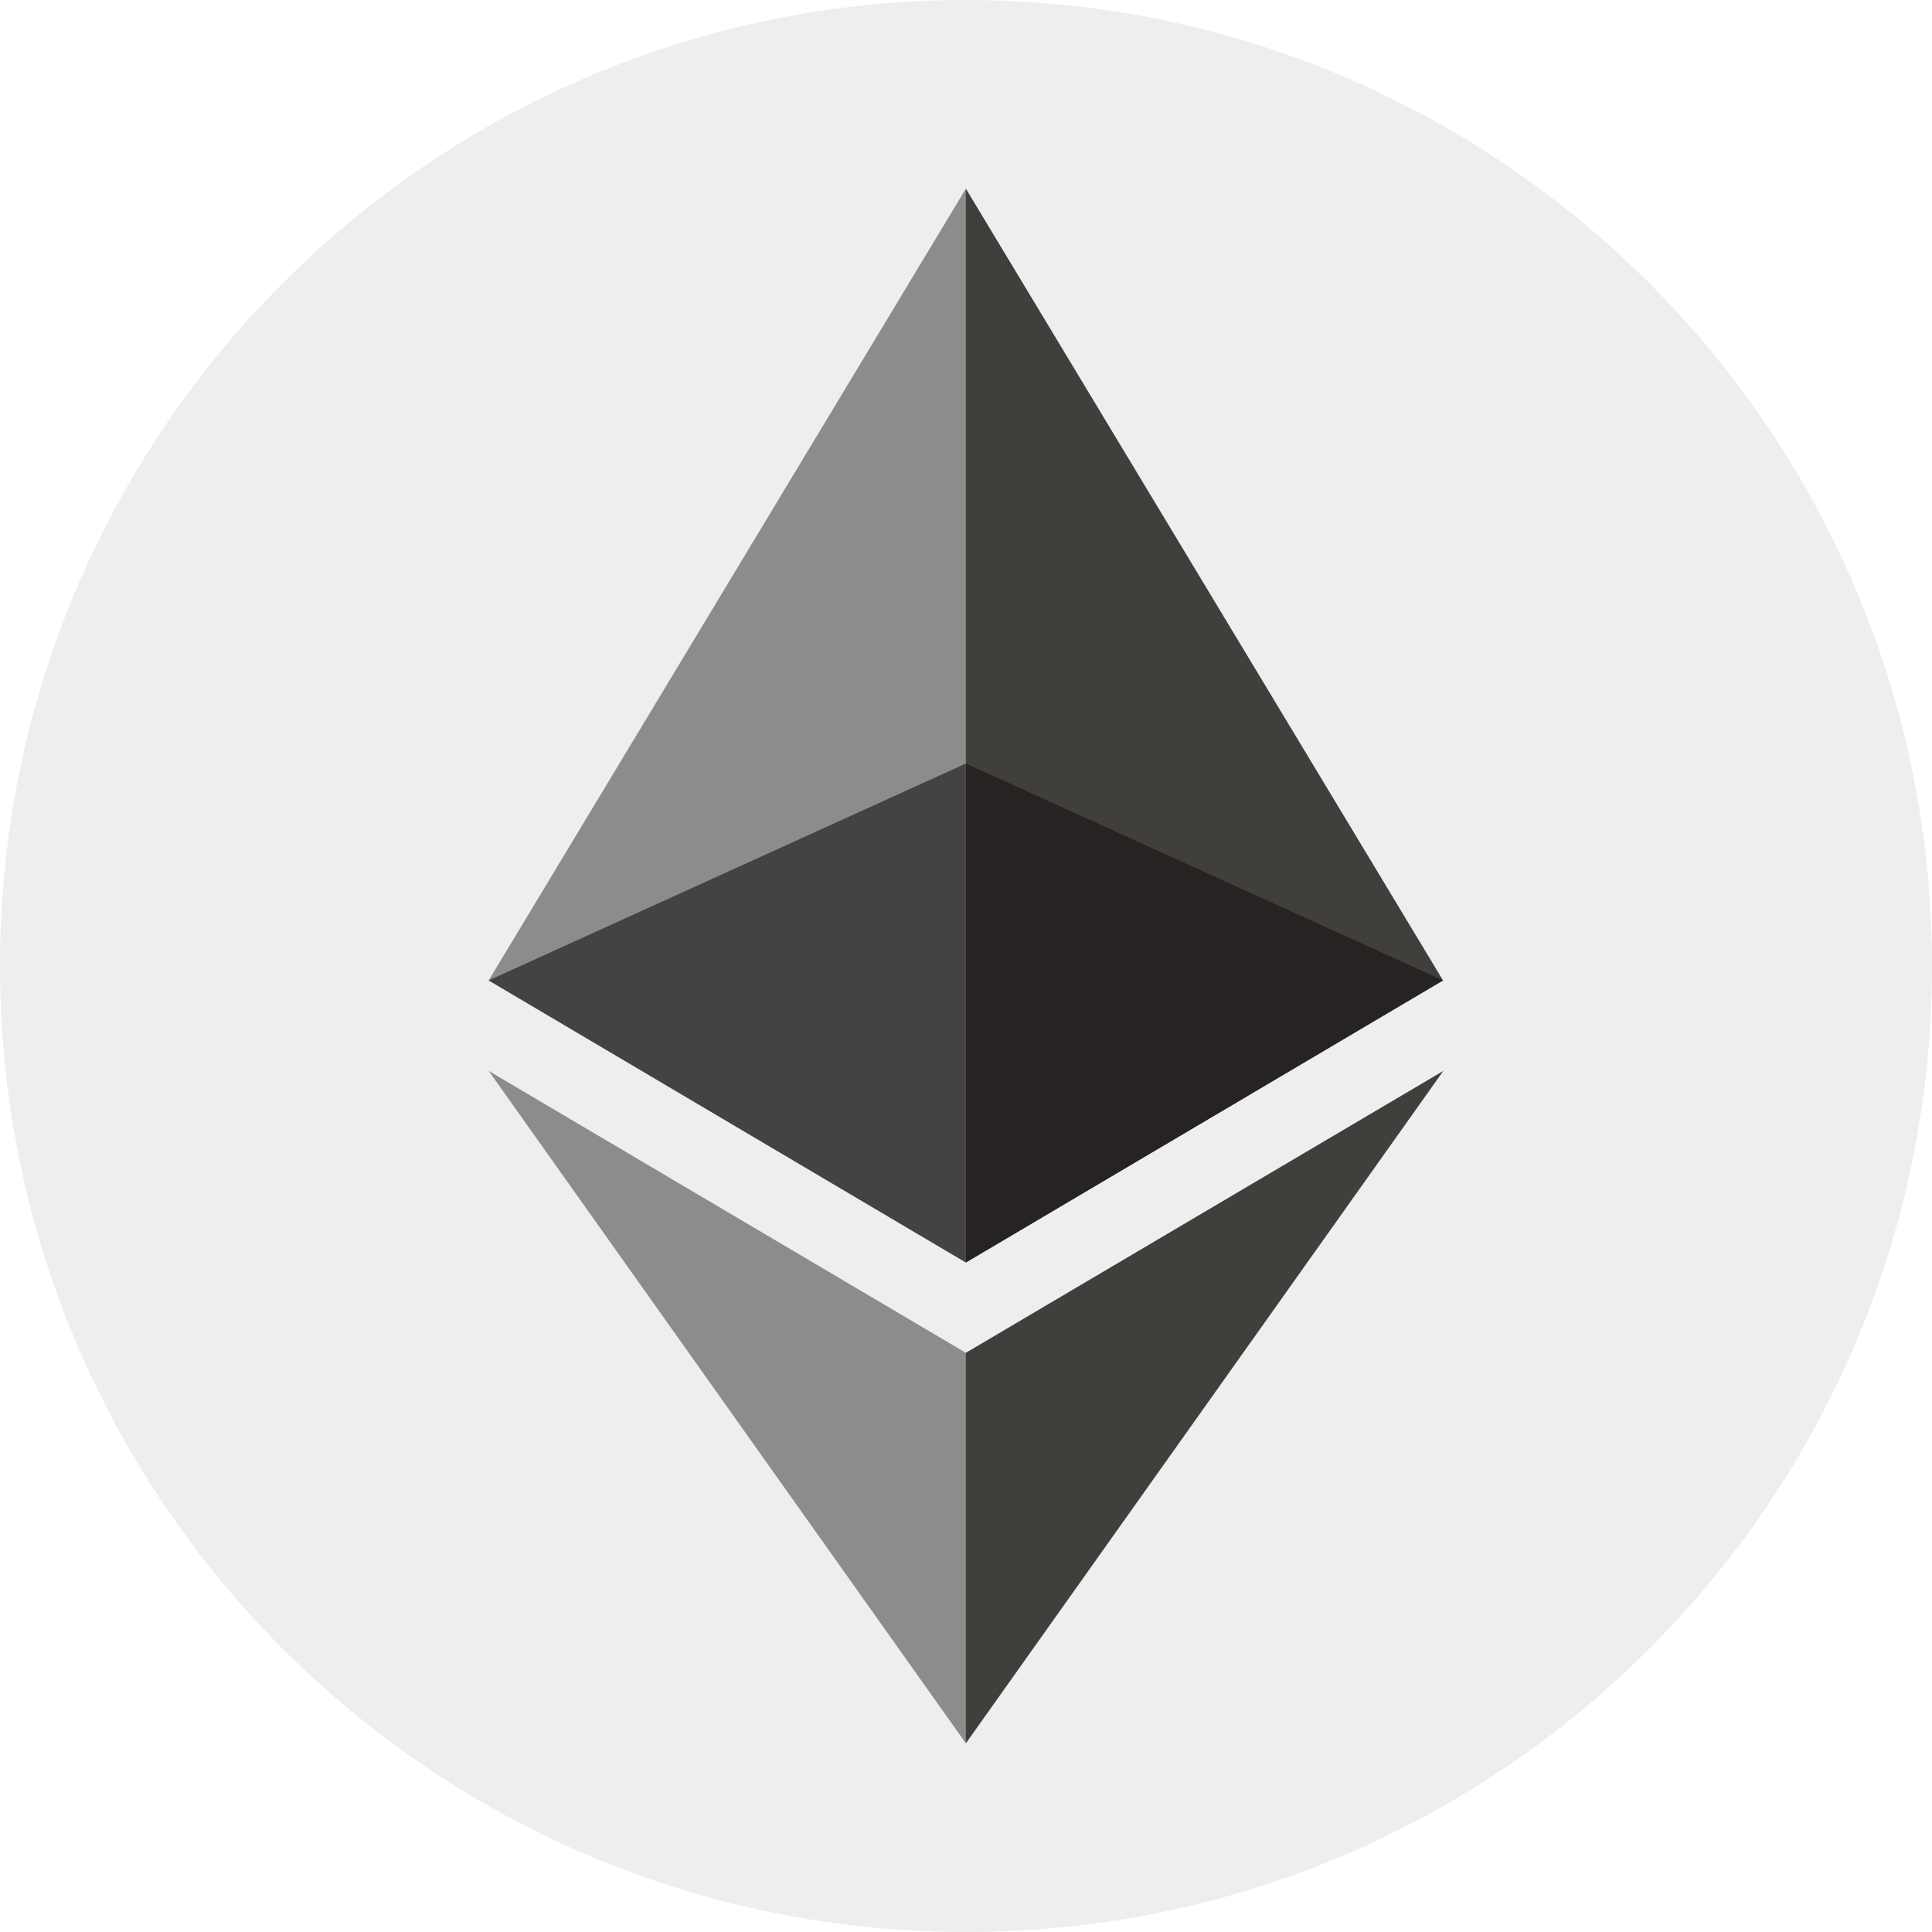
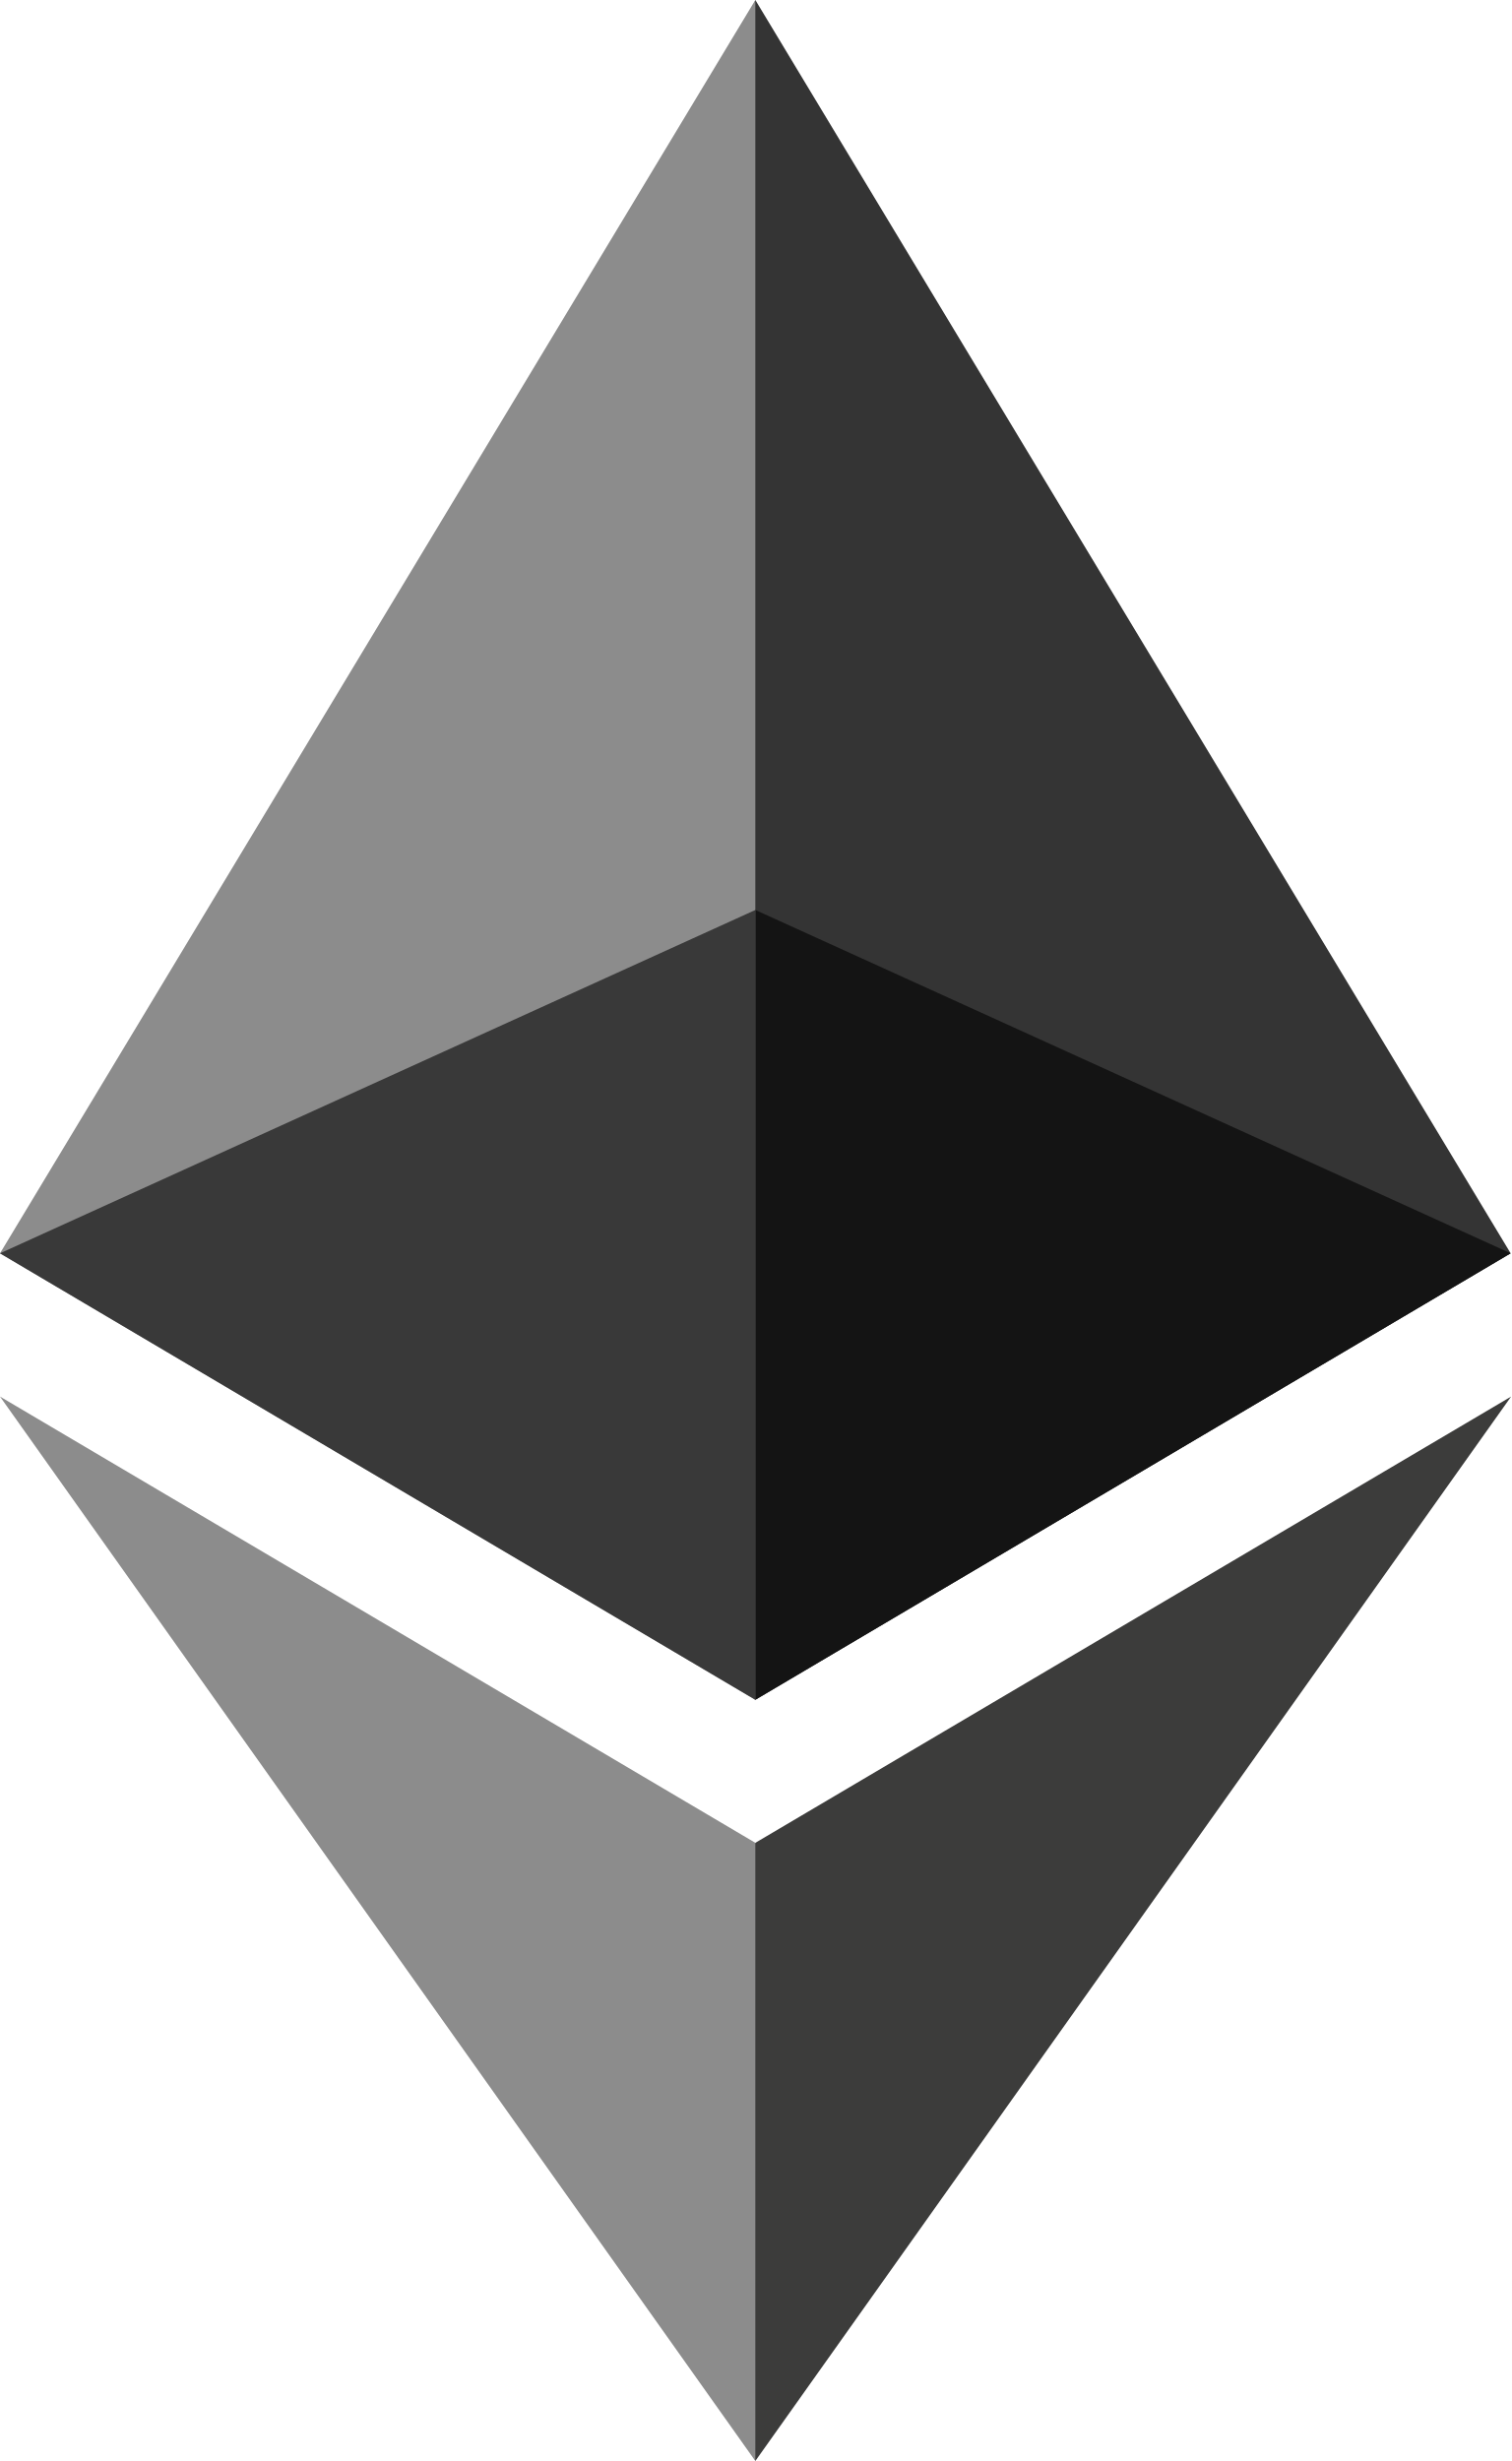
- <svg xmlns="http://www.w3.org/2000/svg" viewBox="0 0 85 85">
-   <circle cx="42.5" cy="42.5" r="42.5" fill="#eceef0" />
-   <path fill="#403f3c" d="m42.494 8.301-.459 1.559v45.226l.459.458 20.993-12.41z" />
-   <path fill="#8b8d8c" d="M42.494 8.301 21.5 43.134l20.994 12.41V33.592z" />
-   <path fill="#403f3c" d="m42.494 59.518-.259.315v16.111l.259.755L63.5 47.116z" />
-   <path fill="#8b8d8c" d="M42.494 76.699V59.518L21.5 47.115z" />
-   <path fill="#262322" d="m42.494 55.543 20.993-12.409-20.993-9.542z" />
-   <path fill="#444341" d="m21.501 43.134 20.993 12.409V33.592z" />
+ <svg xmlns="http://www.w3.org/2000/svg" fill-rule="evenodd" clip-rule="evenodd" viewBox="0 0 784.37 1277.39">
+   <g fill-rule="nonzero">
+     <path fill="#343434" d="m392.07 0-8.57 29.11v844.63l8.57 8.55 392.06-231.75z" />
+     <path fill="#8C8C8C" d="M392.07 0 0 650.54l392.07 231.75V472.33z" />
+     <path fill="#3C3C3B" d="m392.07 956.52-4.83 5.89v300.87l4.83 14.1 392.3-552.49z" />
+     <path fill="#8C8C8C" d="M392.07 1277.38V956.52L0 724.89z" />
+     <path fill="#141414" d="m392.07 882.29 392.06-231.75-392.06-178.21z" />
+     <path fill="#393939" d="m0 650.54 392.07 231.75V472.33z" />
+   </g>
</svg>
